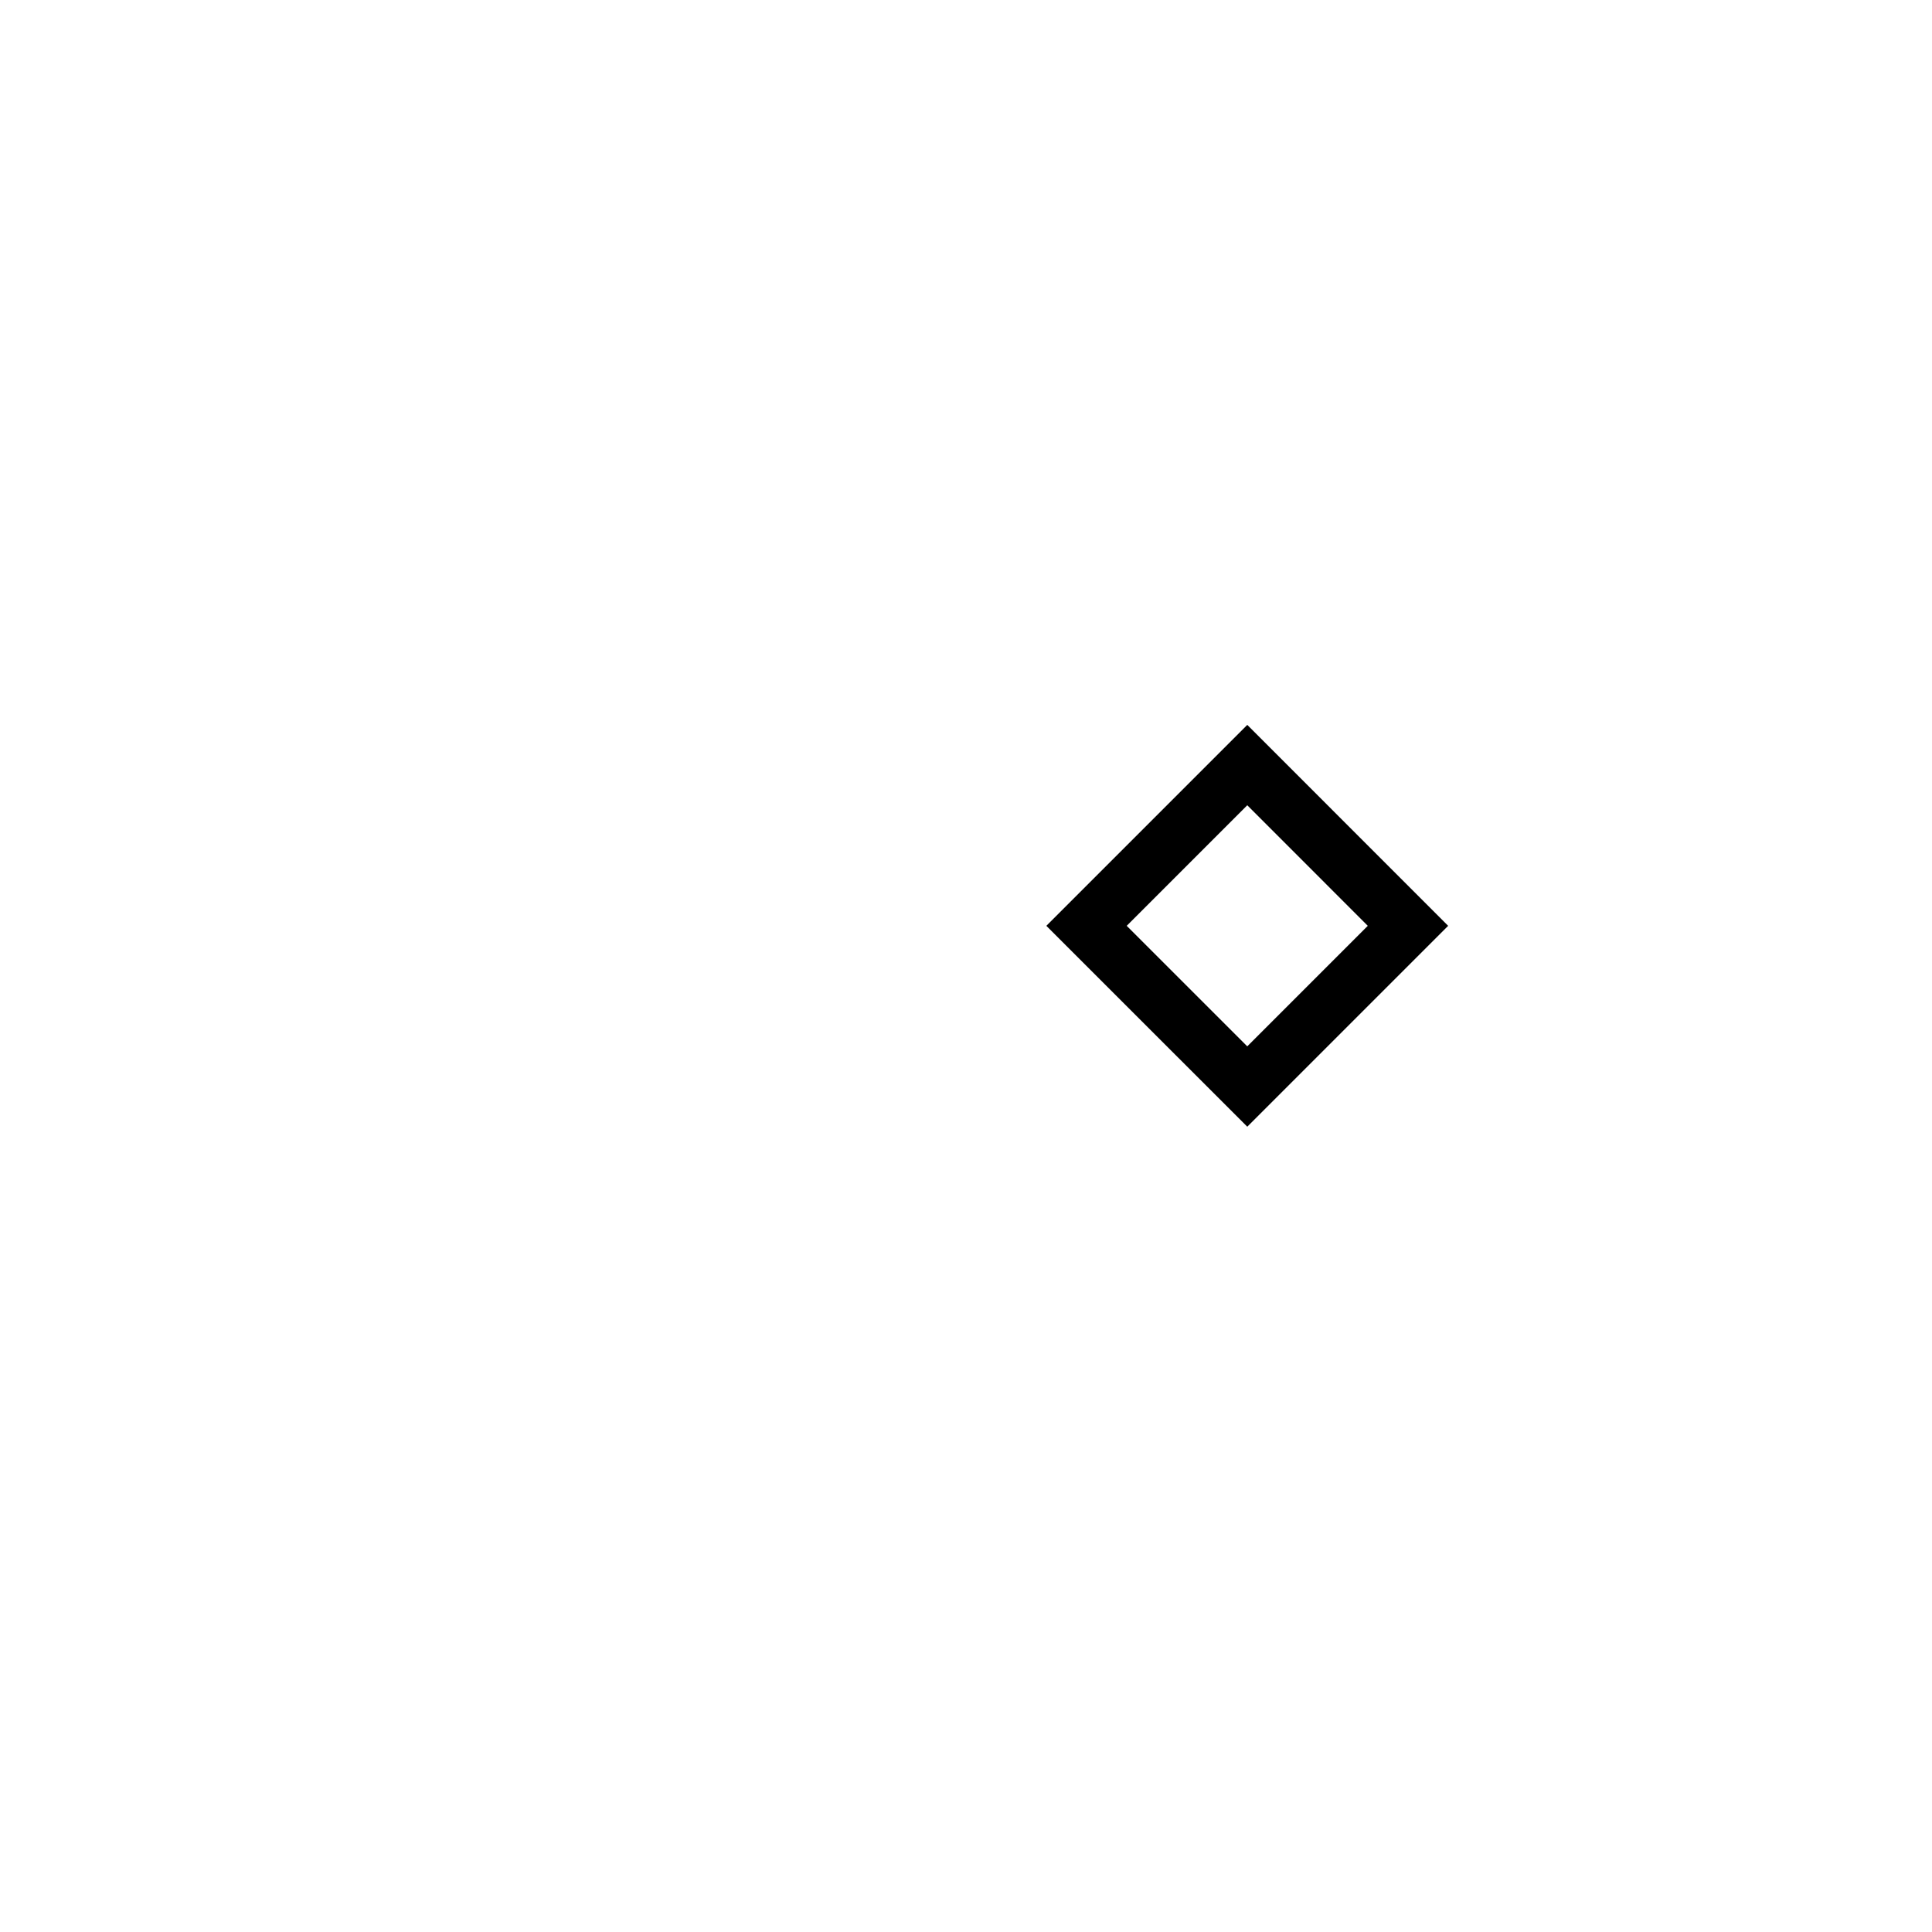
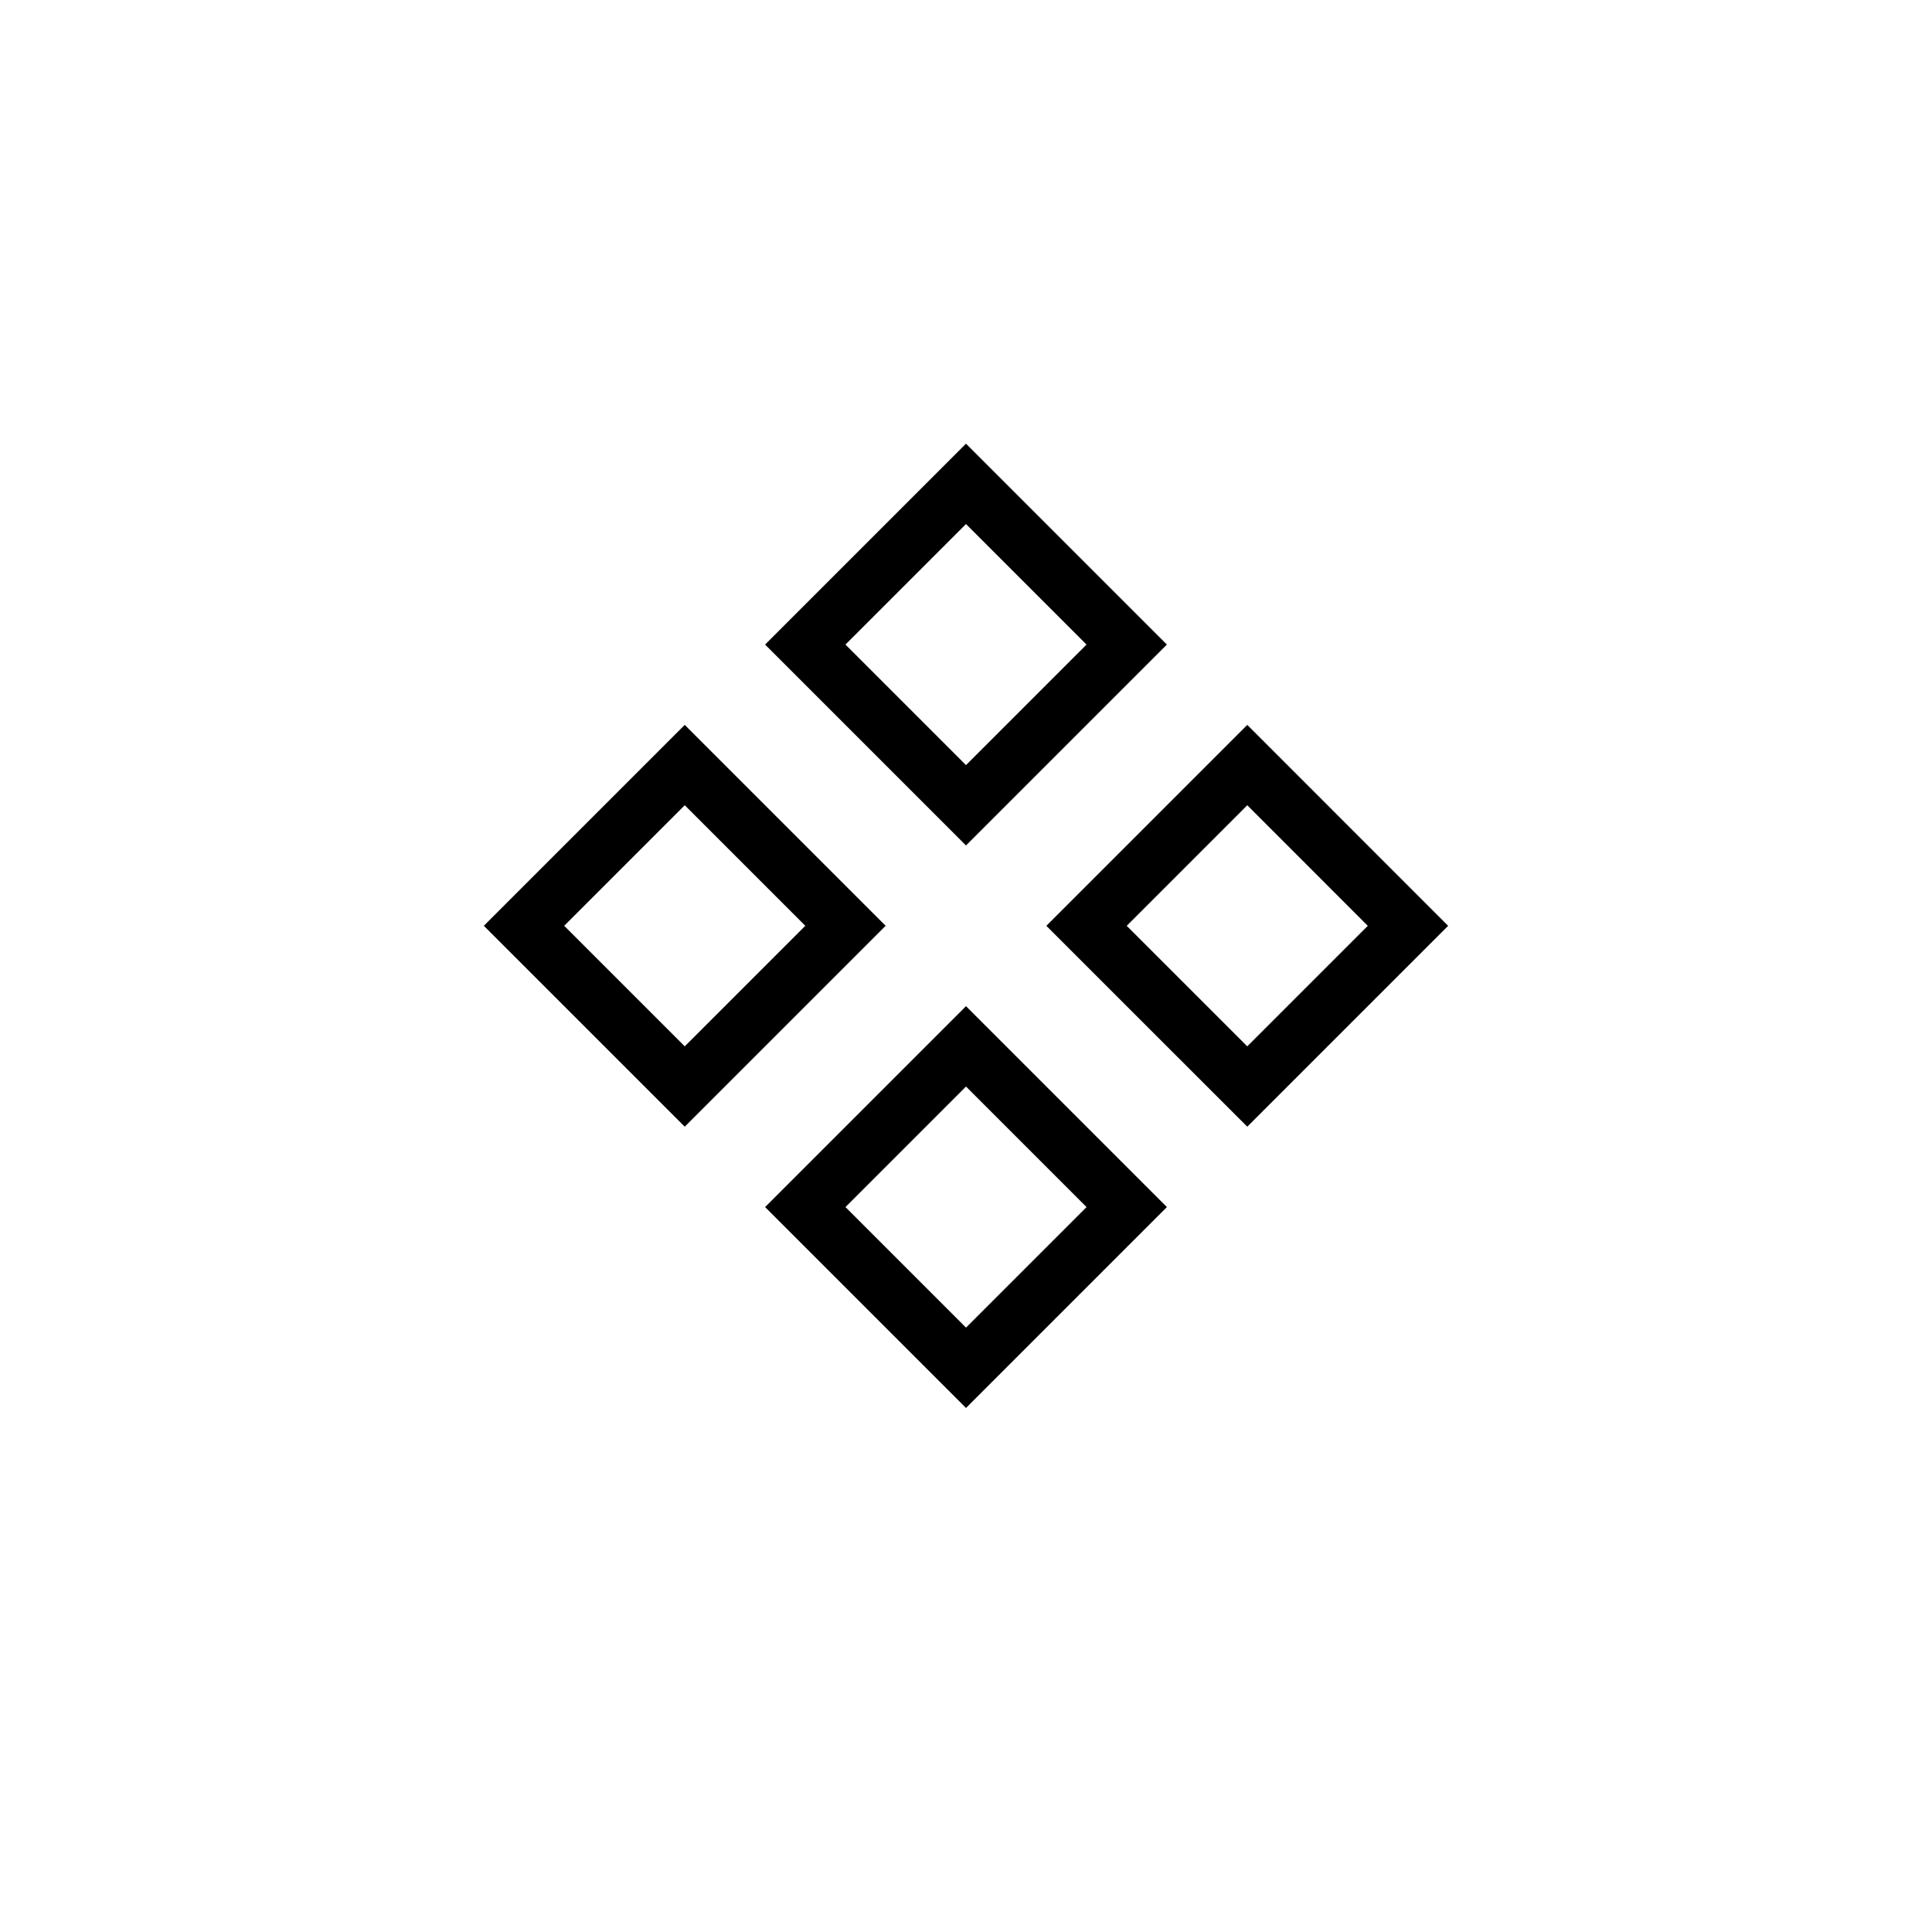
<svg xmlns="http://www.w3.org/2000/svg" viewBox="0 0 34 34" aria-labelledby="componentIconTitle" fill="none" stroke="currentColor">
-   <rect x="17" y="8.515" transform="rotate(45 17 8.51471)" />
+   <rect x="17" y="8.515" width="4" height="4" transform="rotate(45 17 8.51471)" />
  <path fill-rule="evenodd" clip-rule="evenodd" d="M21.95 13.464L24.778 16.293L21.95 19.121L19.121 16.293L21.95 13.464Z" />
-   <rect x="12.05" y="13.464" transform="rotate(45 12.0502 13.4645)" />
-   <rect x="17" y="18.414" transform="rotate(45 17 18.4142)" />
+   <rect x="12.05" y="13.464" width="4" height="4" transform="rotate(45 12.0502 13.4645)" />
+   <rect x="17" y="18.414" width="4" height="4" transform="rotate(45 17 18.4142)" />
</svg>
